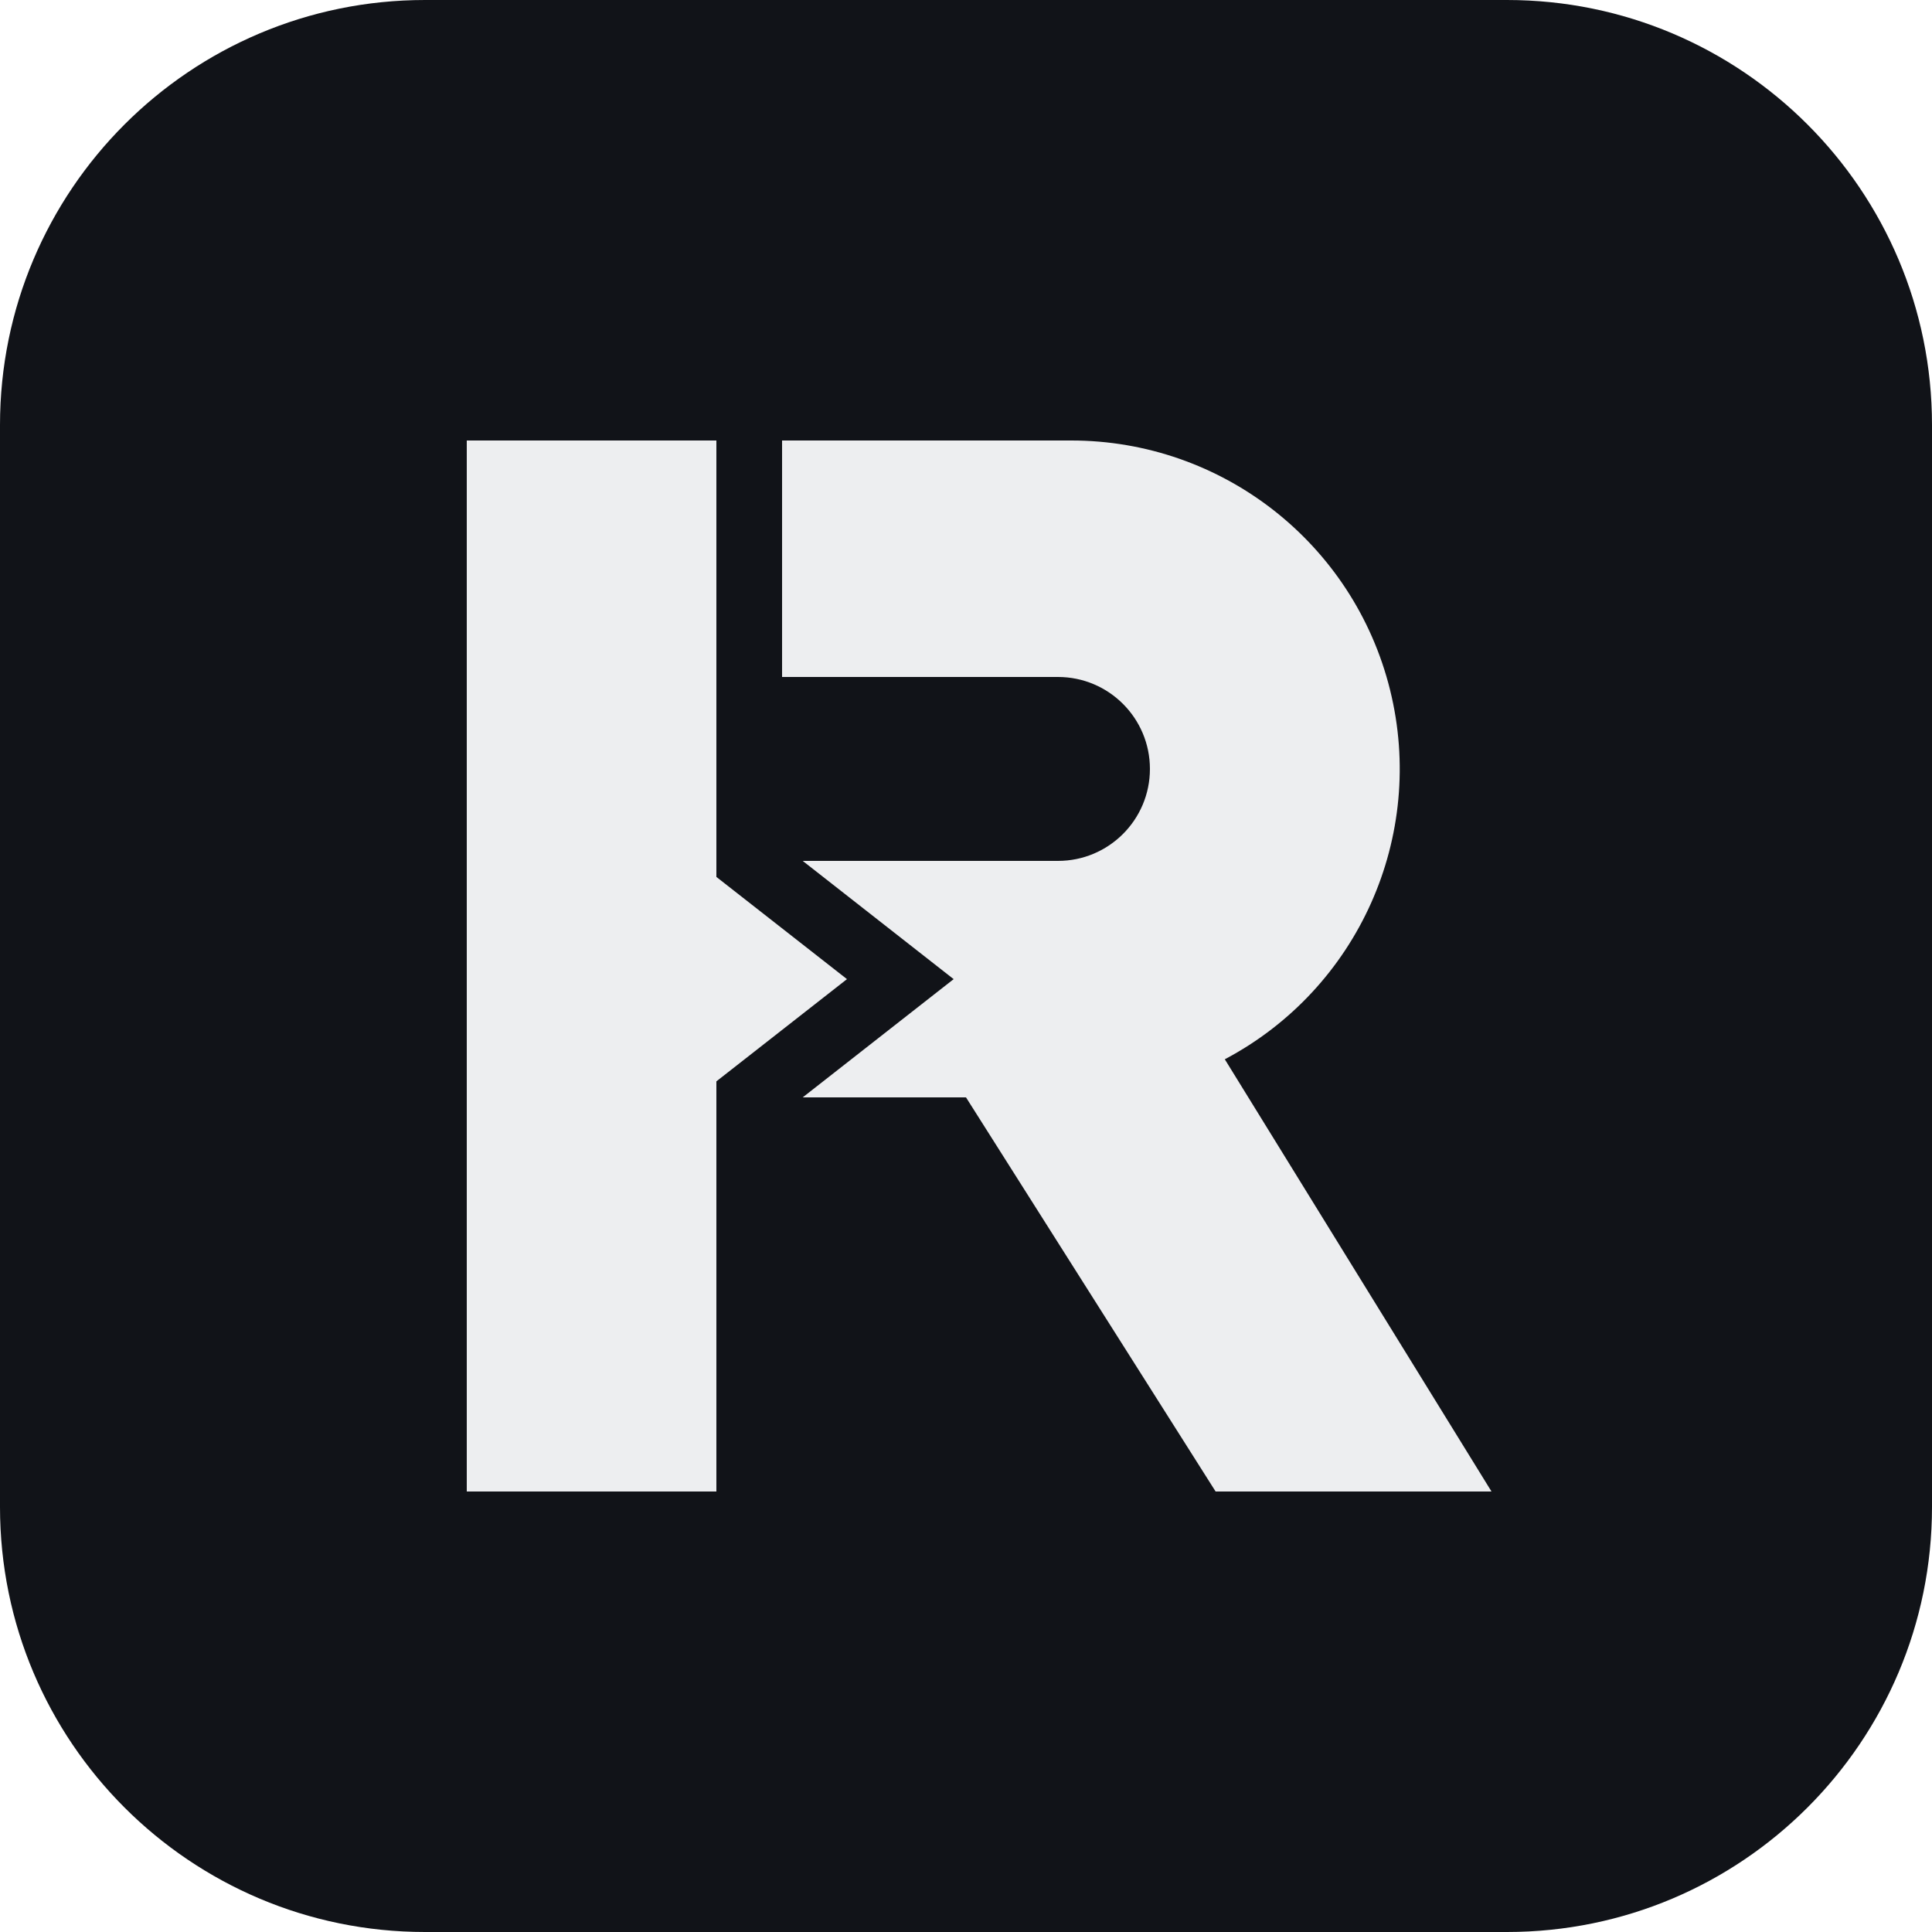
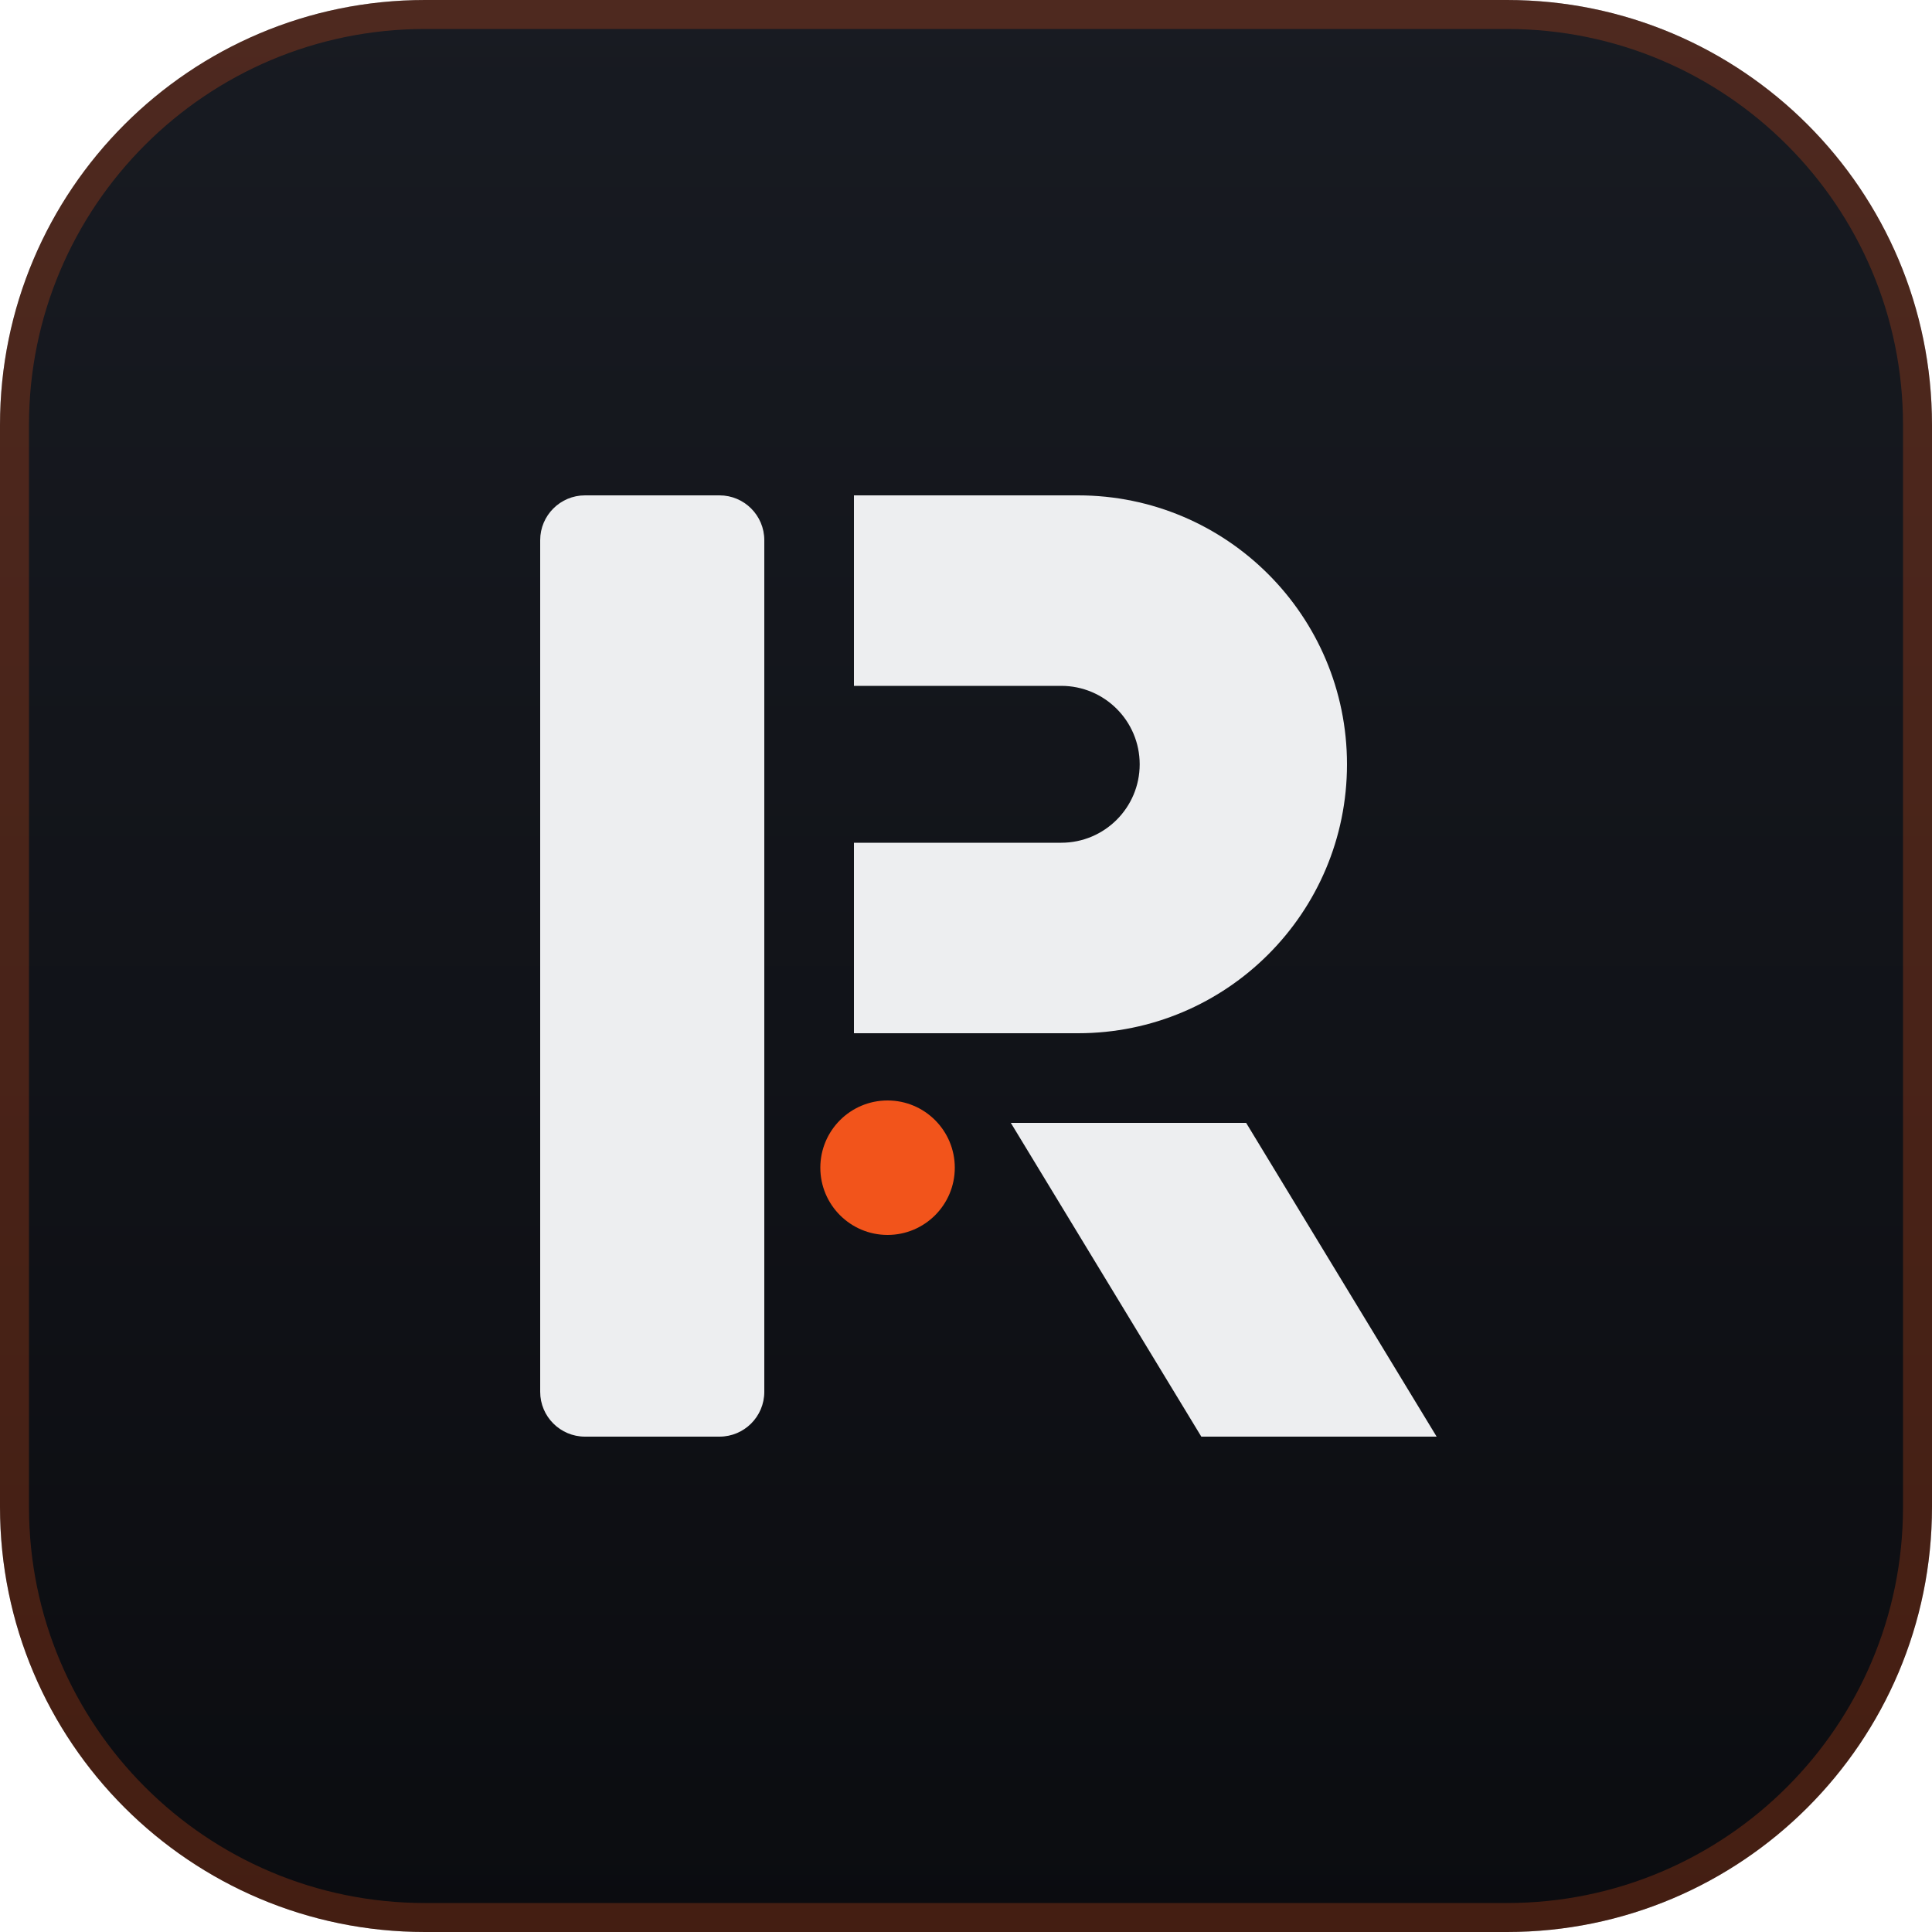
<svg xmlns="http://www.w3.org/2000/svg" viewBox="0 0 100 100" role="img" aria-label="RIM">
-   <rect width="100" height="100" rx="22" fill="#111318" />
-   <g fill="#EDEEF0" transform="translate(16 16) scale(0.68)">
-     <path d="M12 10 H31 V43.22 L40.94 51 L31 58.78 V90 H12 Z" />
-     <path d="M36 10 H58 A25 25 0 0 1 69.7 57.1 L90 90 H69 L50 60 H37.57 L49.06 51 L37.57 42 H57 A7 7 0 0 0 57 28 H36 Z" />
+   <defs>
+     <linearGradient id="tile" x1="0" y1="0" x2="0" y2="1">
+       <stop offset="0" stop-color="#181B22" />
+       <stop offset="1" stop-color="#0B0C10" />
+     </linearGradient>
+   </defs>
+   <rect width="100" height="100" rx="22" fill="url(#tile)" />
+   <rect x=".75" y=".75" width="98.5" height="98.5" rx="21.25" fill="none" stroke="#F2541B" stroke-opacity=".25" stroke-width="1.5" />
+   <g transform="translate(21 21) scale(.58)">
+     <g fill="#EDEEF0">
+       <rect x="12" y="8" width="20" height="84" rx="4" />
+       <path fill-rule="evenodd" d="M40 8 H60 A24 24 0 0 1 60 56 H40 Z M40 25 V39 H58.5 A7 7 0 0 0 58.5 25 Z" />
+       <path d="M54 64 H75 L92 92 H71 Z" />
+     </g>
+     <circle cx="43" cy="68" r="6" fill="#F2541B" />
  </g>
</svg>
